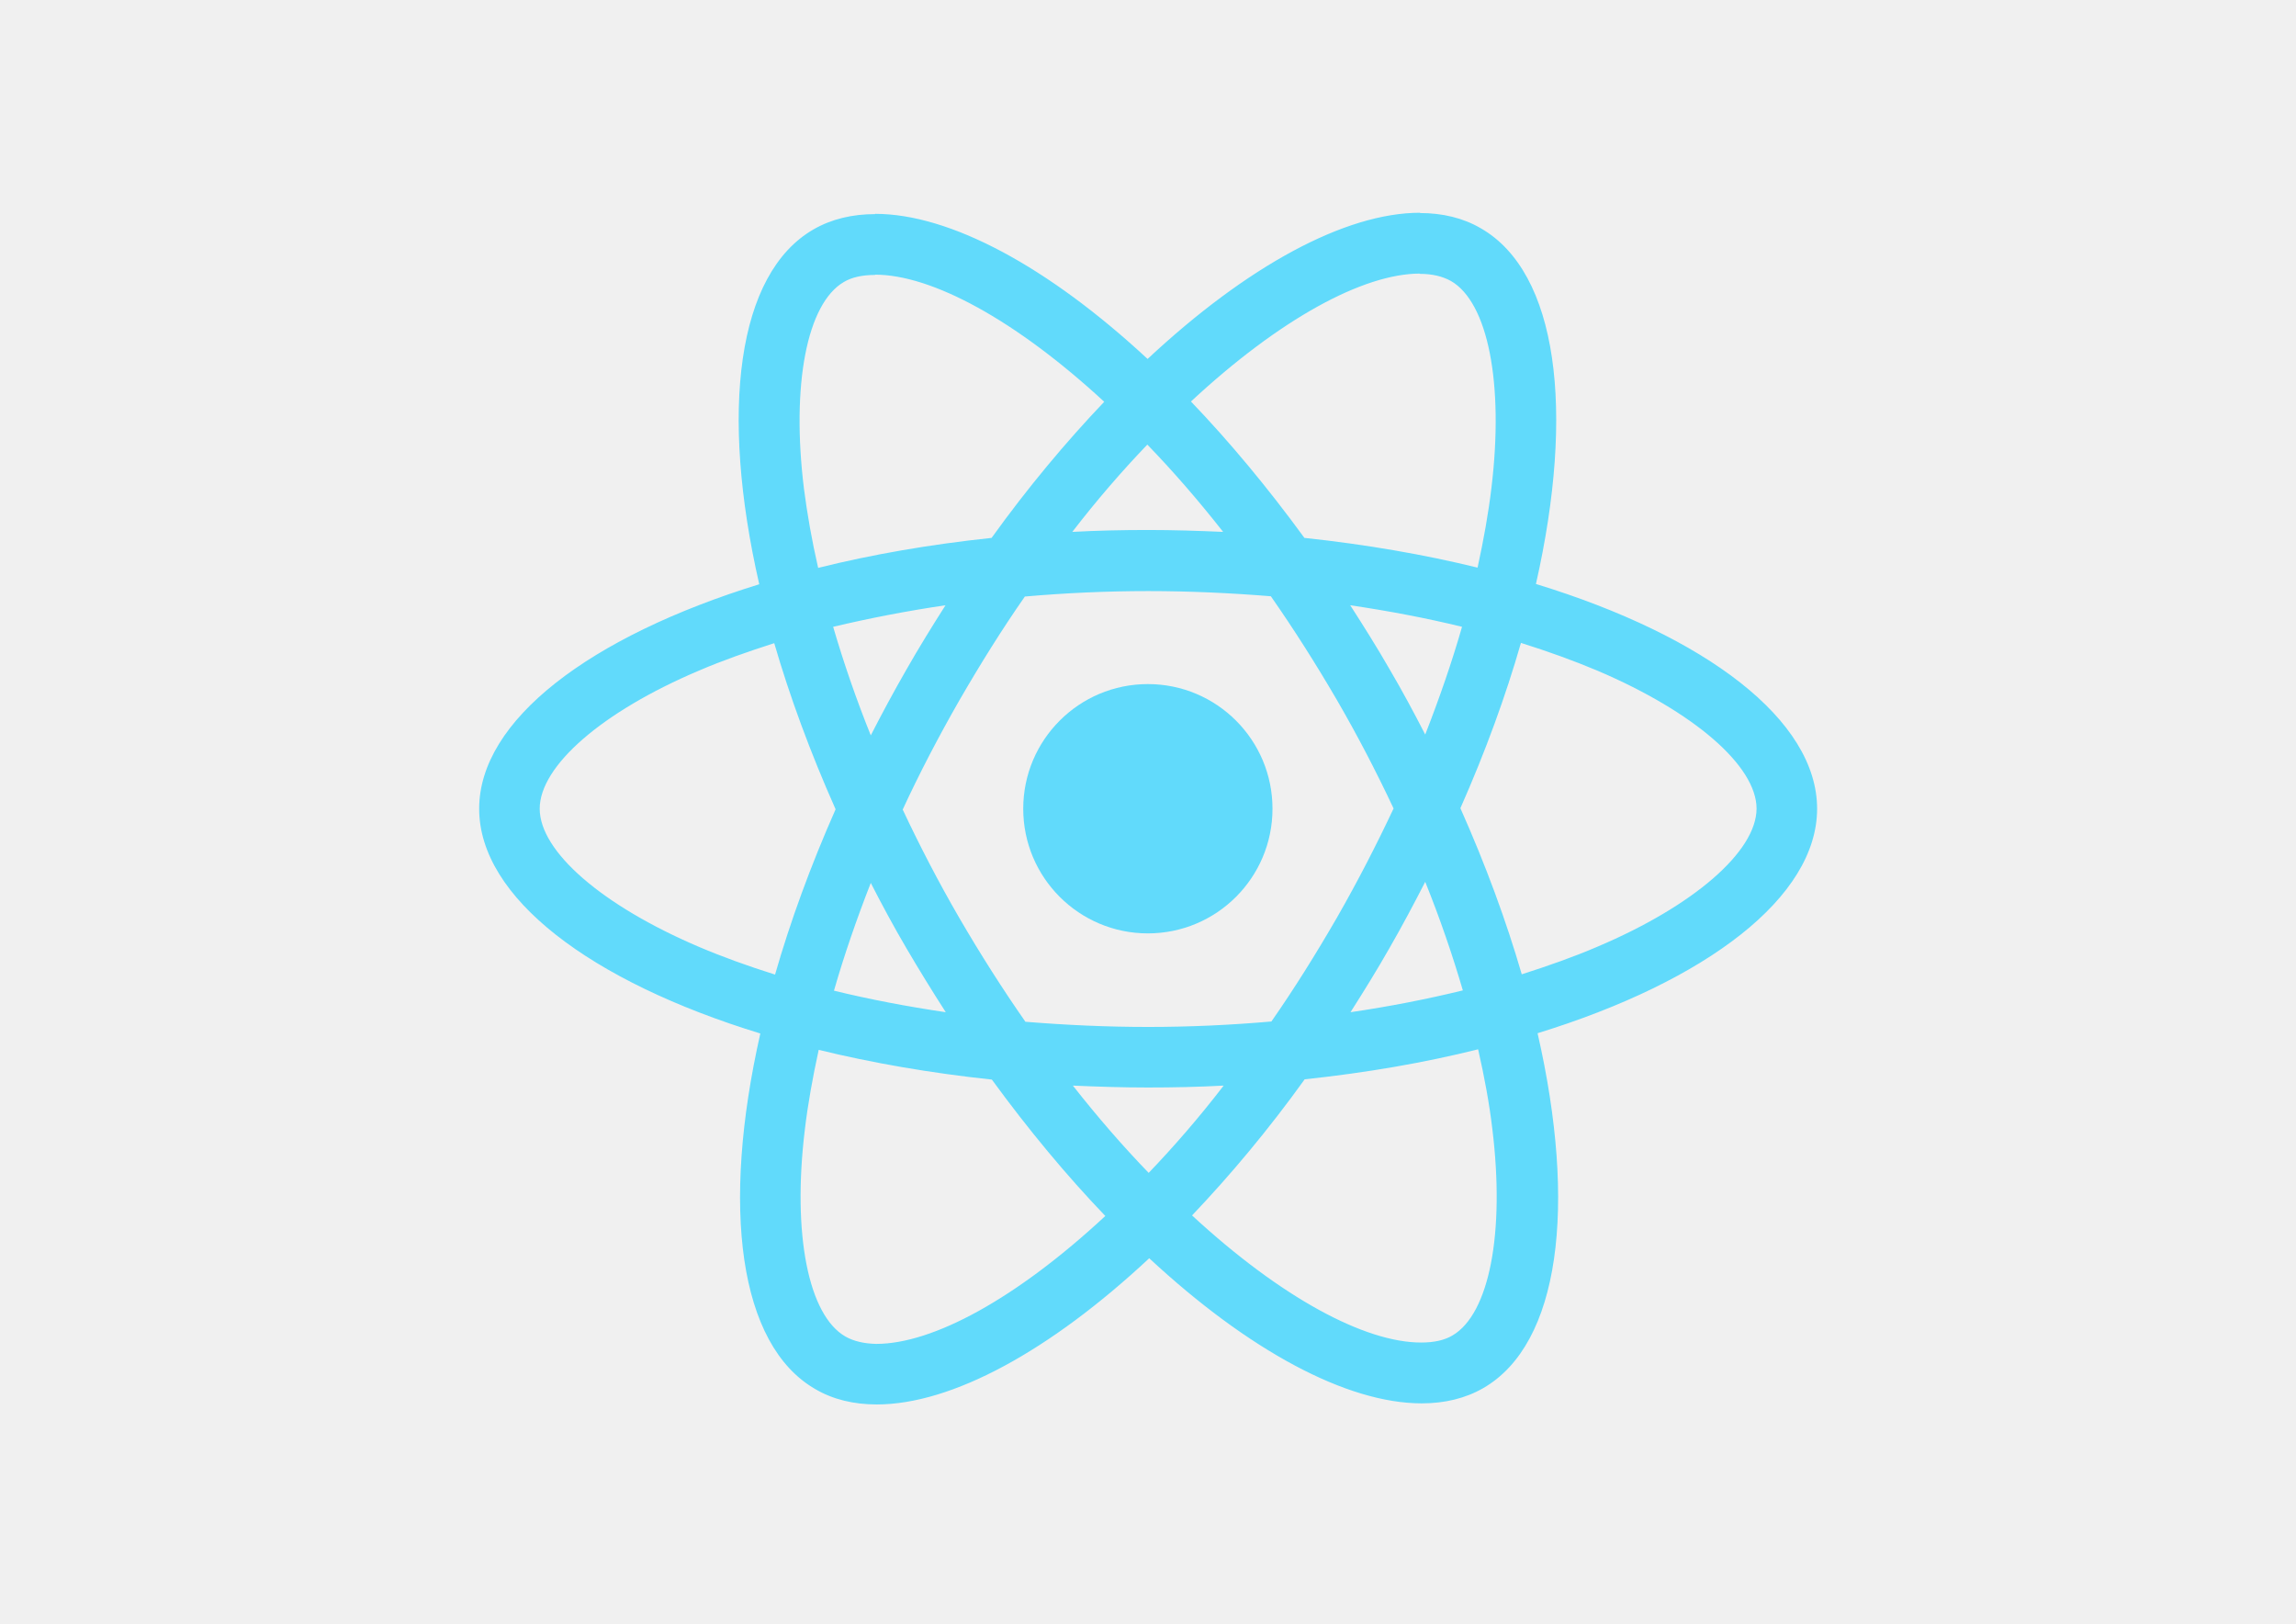
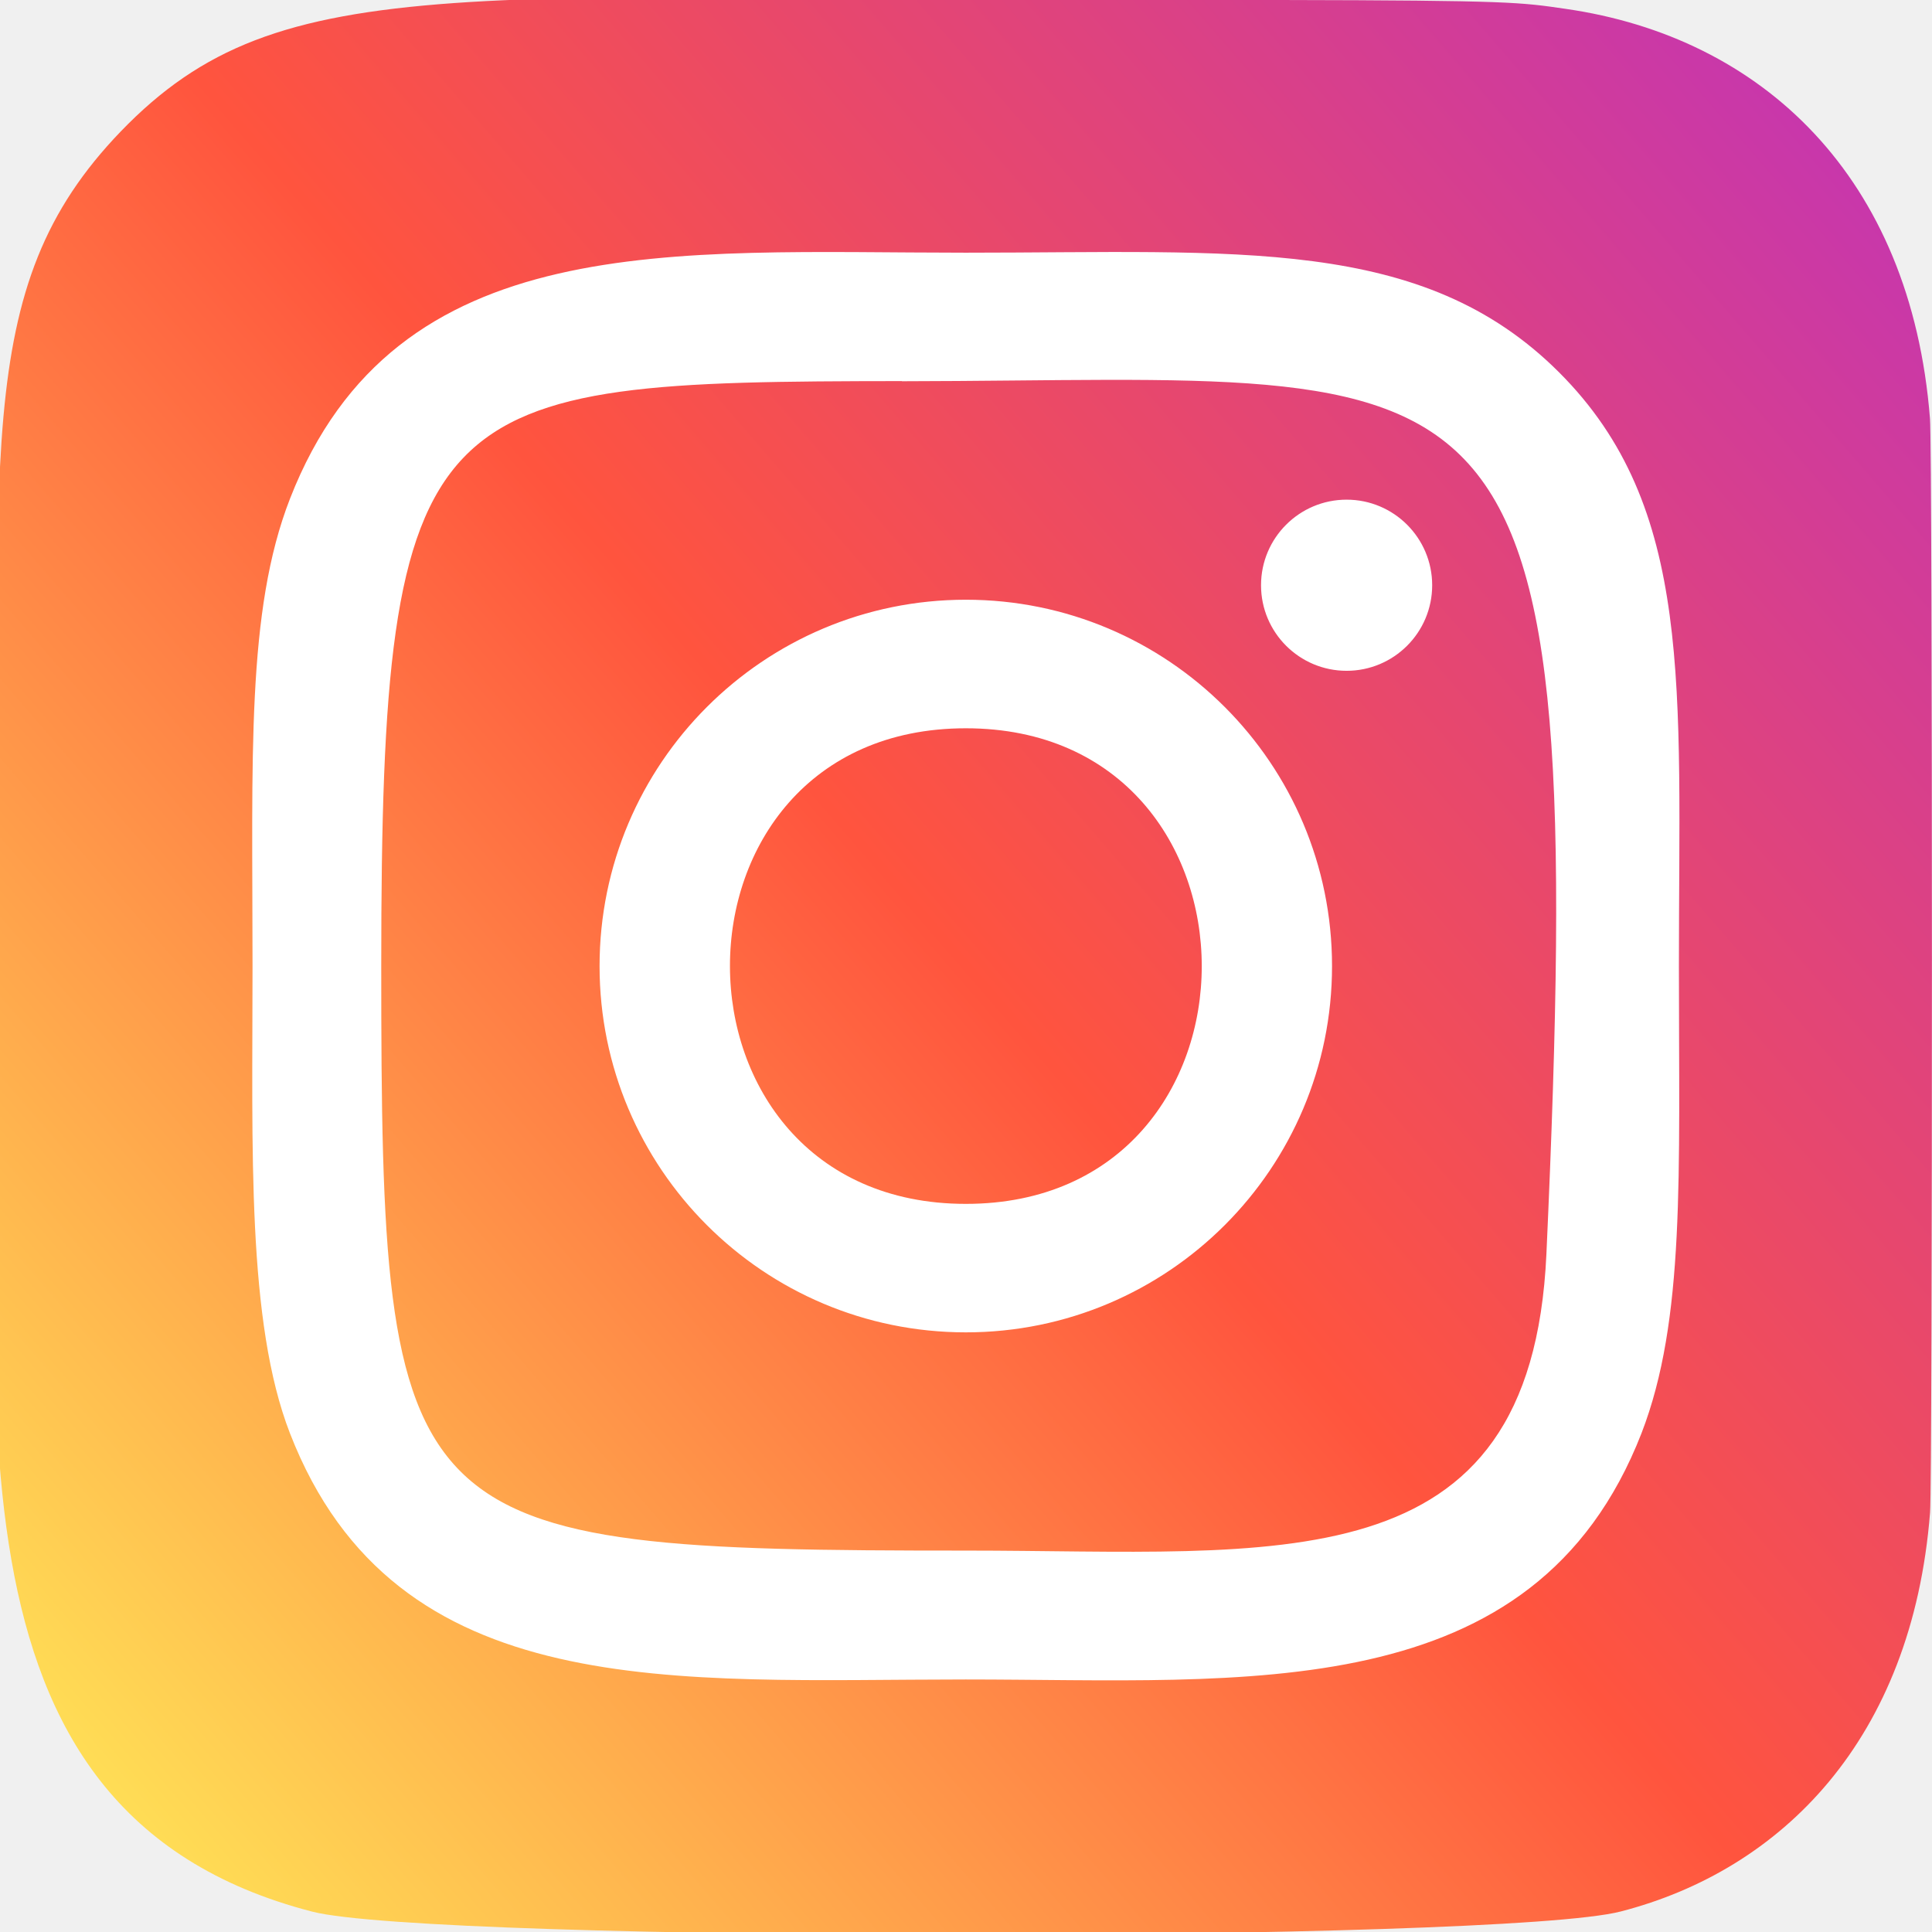
- <svg xmlns="http://www.w3.org/2000/svg" viewBox="0 0 841.9 595.3">
-   <g fill="#61DAFB">
-     <path d="M666.3 296.5c0-32.5-40.7-63.3-103.1-82.4 14.4-63.6 8-114.2-20.2-130.4-6.5-3.8-14.1-5.6-22.4-5.6v22.3c4.6 0 8.3.9 11.4 2.6 13.6 7.8 19.5 37.5 14.9 75.7-1.1 9.4-2.9 19.3-5.1 29.4-19.6-4.8-41-8.5-63.5-10.9-13.5-18.5-27.5-35.3-41.6-50 32.6-30.3 63.2-46.9 84-46.9V78c-27.5 0-63.5 19.6-99.9 53.6-36.4-33.8-72.4-53.2-99.9-53.2v22.3c20.7 0 51.4 16.5 84 46.6-14 14.7-28 31.4-41.3 49.9-22.6 2.4-44 6.1-63.6 11-2.3-10-4-19.7-5.2-29-4.7-38.2 1.1-67.9 14.6-75.8 3-1.8 6.9-2.6 11.5-2.6V78.5c-8.4 0-16 1.8-22.6 5.6-28.1 16.2-34.4 66.7-19.9 130.1-62.2 19.2-102.7 49.9-102.7 82.3 0 32.5 40.7 63.3 103.1 82.4-14.4 63.6-8 114.2 20.2 130.4 6.5 3.8 14.1 5.6 22.5 5.6 27.5 0 63.5-19.6 99.9-53.6 36.4 33.8 72.4 53.2 99.9 53.2 8.4 0 16-1.8 22.6-5.6 28.1-16.2 34.4-66.7 19.9-130.1 62-19.1 102.5-49.9 102.5-82.3zm-130.2-66.7c-3.7 12.9-8.3 26.2-13.5 39.5-4.1-8-8.4-16-13.1-24-4.6-8-9.5-15.8-14.4-23.4 14.2 2.1 27.9 4.7 41 7.9zm-45.8 106.5c-7.8 13.5-15.8 26.3-24.1 38.2-14.9 1.3-30 2-45.2 2-15.1 0-30.2-.7-45-1.9-8.3-11.9-16.4-24.6-24.2-38-7.6-13.1-14.5-26.4-20.8-39.8 6.2-13.4 13.2-26.8 20.7-39.9 7.8-13.5 15.8-26.3 24.1-38.2 14.9-1.3 30-2 45.2-2 15.1 0 30.2.7 45 1.9 8.3 11.9 16.4 24.6 24.2 38 7.6 13.1 14.5 26.4 20.8 39.8-6.3 13.4-13.2 26.8-20.7 39.9zm32.3-13c5.4 13.4 10 26.8 13.8 39.8-13.1 3.2-26.9 5.9-41.2 8 4.9-7.7 9.8-15.6 14.4-23.7 4.6-8 8.9-16.1 13-24.1zM421.2 430c-9.3-9.6-18.6-20.3-27.8-32 9 .4 18.2.7 27.5.7 9.4 0 18.7-.2 27.8-.7-9 11.7-18.3 22.4-27.5 32zm-74.4-58.9c-14.2-2.1-27.9-4.7-41-7.9 3.7-12.9 8.3-26.2 13.5-39.5 4.1 8 8.4 16 13.1 24 4.7 8 9.5 15.8 14.4 23.4zM420.7 163c9.3 9.6 18.6 20.3 27.8 32-9-.4-18.2-.7-27.5-.7-9.4 0-18.7.2-27.8.7 9-11.7 18.3-22.4 27.5-32zm-74 58.9c-4.9 7.7-9.8 15.6-14.4 23.7-4.6 8-8.9 16-13 24-5.4-13.4-10-26.8-13.8-39.8 13.1-3.1 26.9-5.8 41.2-7.9zm-90.5 125.2c-35.4-15.1-58.3-34.9-58.3-50.6 0-15.7 22.9-35.6 58.3-50.6 8.6-3.7 18-7 27.7-10.1 5.7 19.6 13.2 40 22.5 60.9-9.2 20.8-16.6 41.1-22.2 60.6-9.9-3.1-19.3-6.5-28-10.2zM310 490c-13.6-7.8-19.5-37.5-14.9-75.7 1.1-9.4 2.9-19.3 5.1-29.4 19.6 4.8 41 8.5 63.5 10.9 13.5 18.5 27.5 35.3 41.6 50-32.6 30.3-63.2 46.9-84 46.9-4.5-.1-8.3-1-11.3-2.7zm237.2-76.2c4.7 38.2-1.1 67.9-14.6 75.8-3 1.8-6.9 2.6-11.5 2.6-20.7 0-51.4-16.5-84-46.6 14-14.7 28-31.4 41.3-49.9 22.6-2.4 44-6.1 63.6-11 2.3 10.1 4.1 19.8 5.2 29.1zm38.5-66.7c-8.6 3.7-18 7-27.7 10.1-5.7-19.6-13.2-40-22.5-60.9 9.2-20.8 16.6-41.1 22.2-60.6 9.9 3.1 19.3 6.5 28.1 10.2 35.4 15.1 58.3 34.9 58.3 50.6-.1 15.7-23 35.6-58.4 50.6zM320.8 78.4z" />
-     <circle cx="420.9" cy="296.5" r="45.7" />
-     <path d="M520.5 78.1z" />
-   </g>
+ <svg xmlns="http://www.w3.org/2000/svg" enable-background="new 0 0 24 24" height="512" viewBox="0 0 24 24" width="512">
+   <linearGradient id="SVGID_1_" gradientTransform="matrix(0 -1.982 -1.844 0 -132.522 -51.077)" gradientUnits="userSpaceOnUse" x1="-37.106" x2="-26.555" y1="-72.705" y2="-84.047">
+     <stop offset="0" stop-color="#fd5" />
+     <stop offset=".5" stop-color="#ff543e" />
+     <stop offset="1" stop-color="#c837ab" />
+   </linearGradient>
+   <path d="m1.5 1.633c-1.886 1.959-1.5 4.04-1.5 10.362 0 5.25-.916 10.513 3.878 11.752 1.497.385 14.761.385 16.256-.002 1.996-.515 3.62-2.134 3.842-4.957.031-.394.031-13.185-.001-13.587-.236-3.007-2.087-4.74-4.526-5.091-.559-.081-.671-.105-3.539-.11-10.173.005-12.403-.448-14.41 1.633z" fill="url(#SVGID_1_)" />
+   <path d="m11.998 3.139c-3.631 0-7.079-.323-8.396 3.057-.544 1.396-.465 3.209-.465 5.805 0 2.278-.073 4.419.465 5.804 1.314 3.382 4.79 3.058 8.394 3.058 3.477 0 7.062.362 8.395-3.058.545-1.41.465-3.196.465-5.804 0-3.462.191-5.697-1.488-7.375-1.7-1.7-3.999-1.487-7.374-1.487zm-.794 1.597c7.574-.012 8.538-.854 8.006 10.843-.189 4.137-3.339 3.683-7.211 3.683-7.06 0-7.263-.202-7.263-7.265 0-7.145.56-7.257 6.468-7.263zm5.524 1.471c-.587 0-1.063.476-1.063 1.063s.476 1.063 1.063 1.063 1.063-.476 1.063-1.063-.476-1.063-1.063-1.063zm-4.73 1.243c-2.513 0-4.55 2.038-4.55 4.551s2.037 4.55 4.55 4.55 4.549-2.037 4.549-4.55-2.036-4.551-4.549-4.551zm0 1.597c3.905 0 3.91 5.908 0 5.908-3.904 0-3.91-5.908 0-5.908z" fill="#fff" />
</svg>
